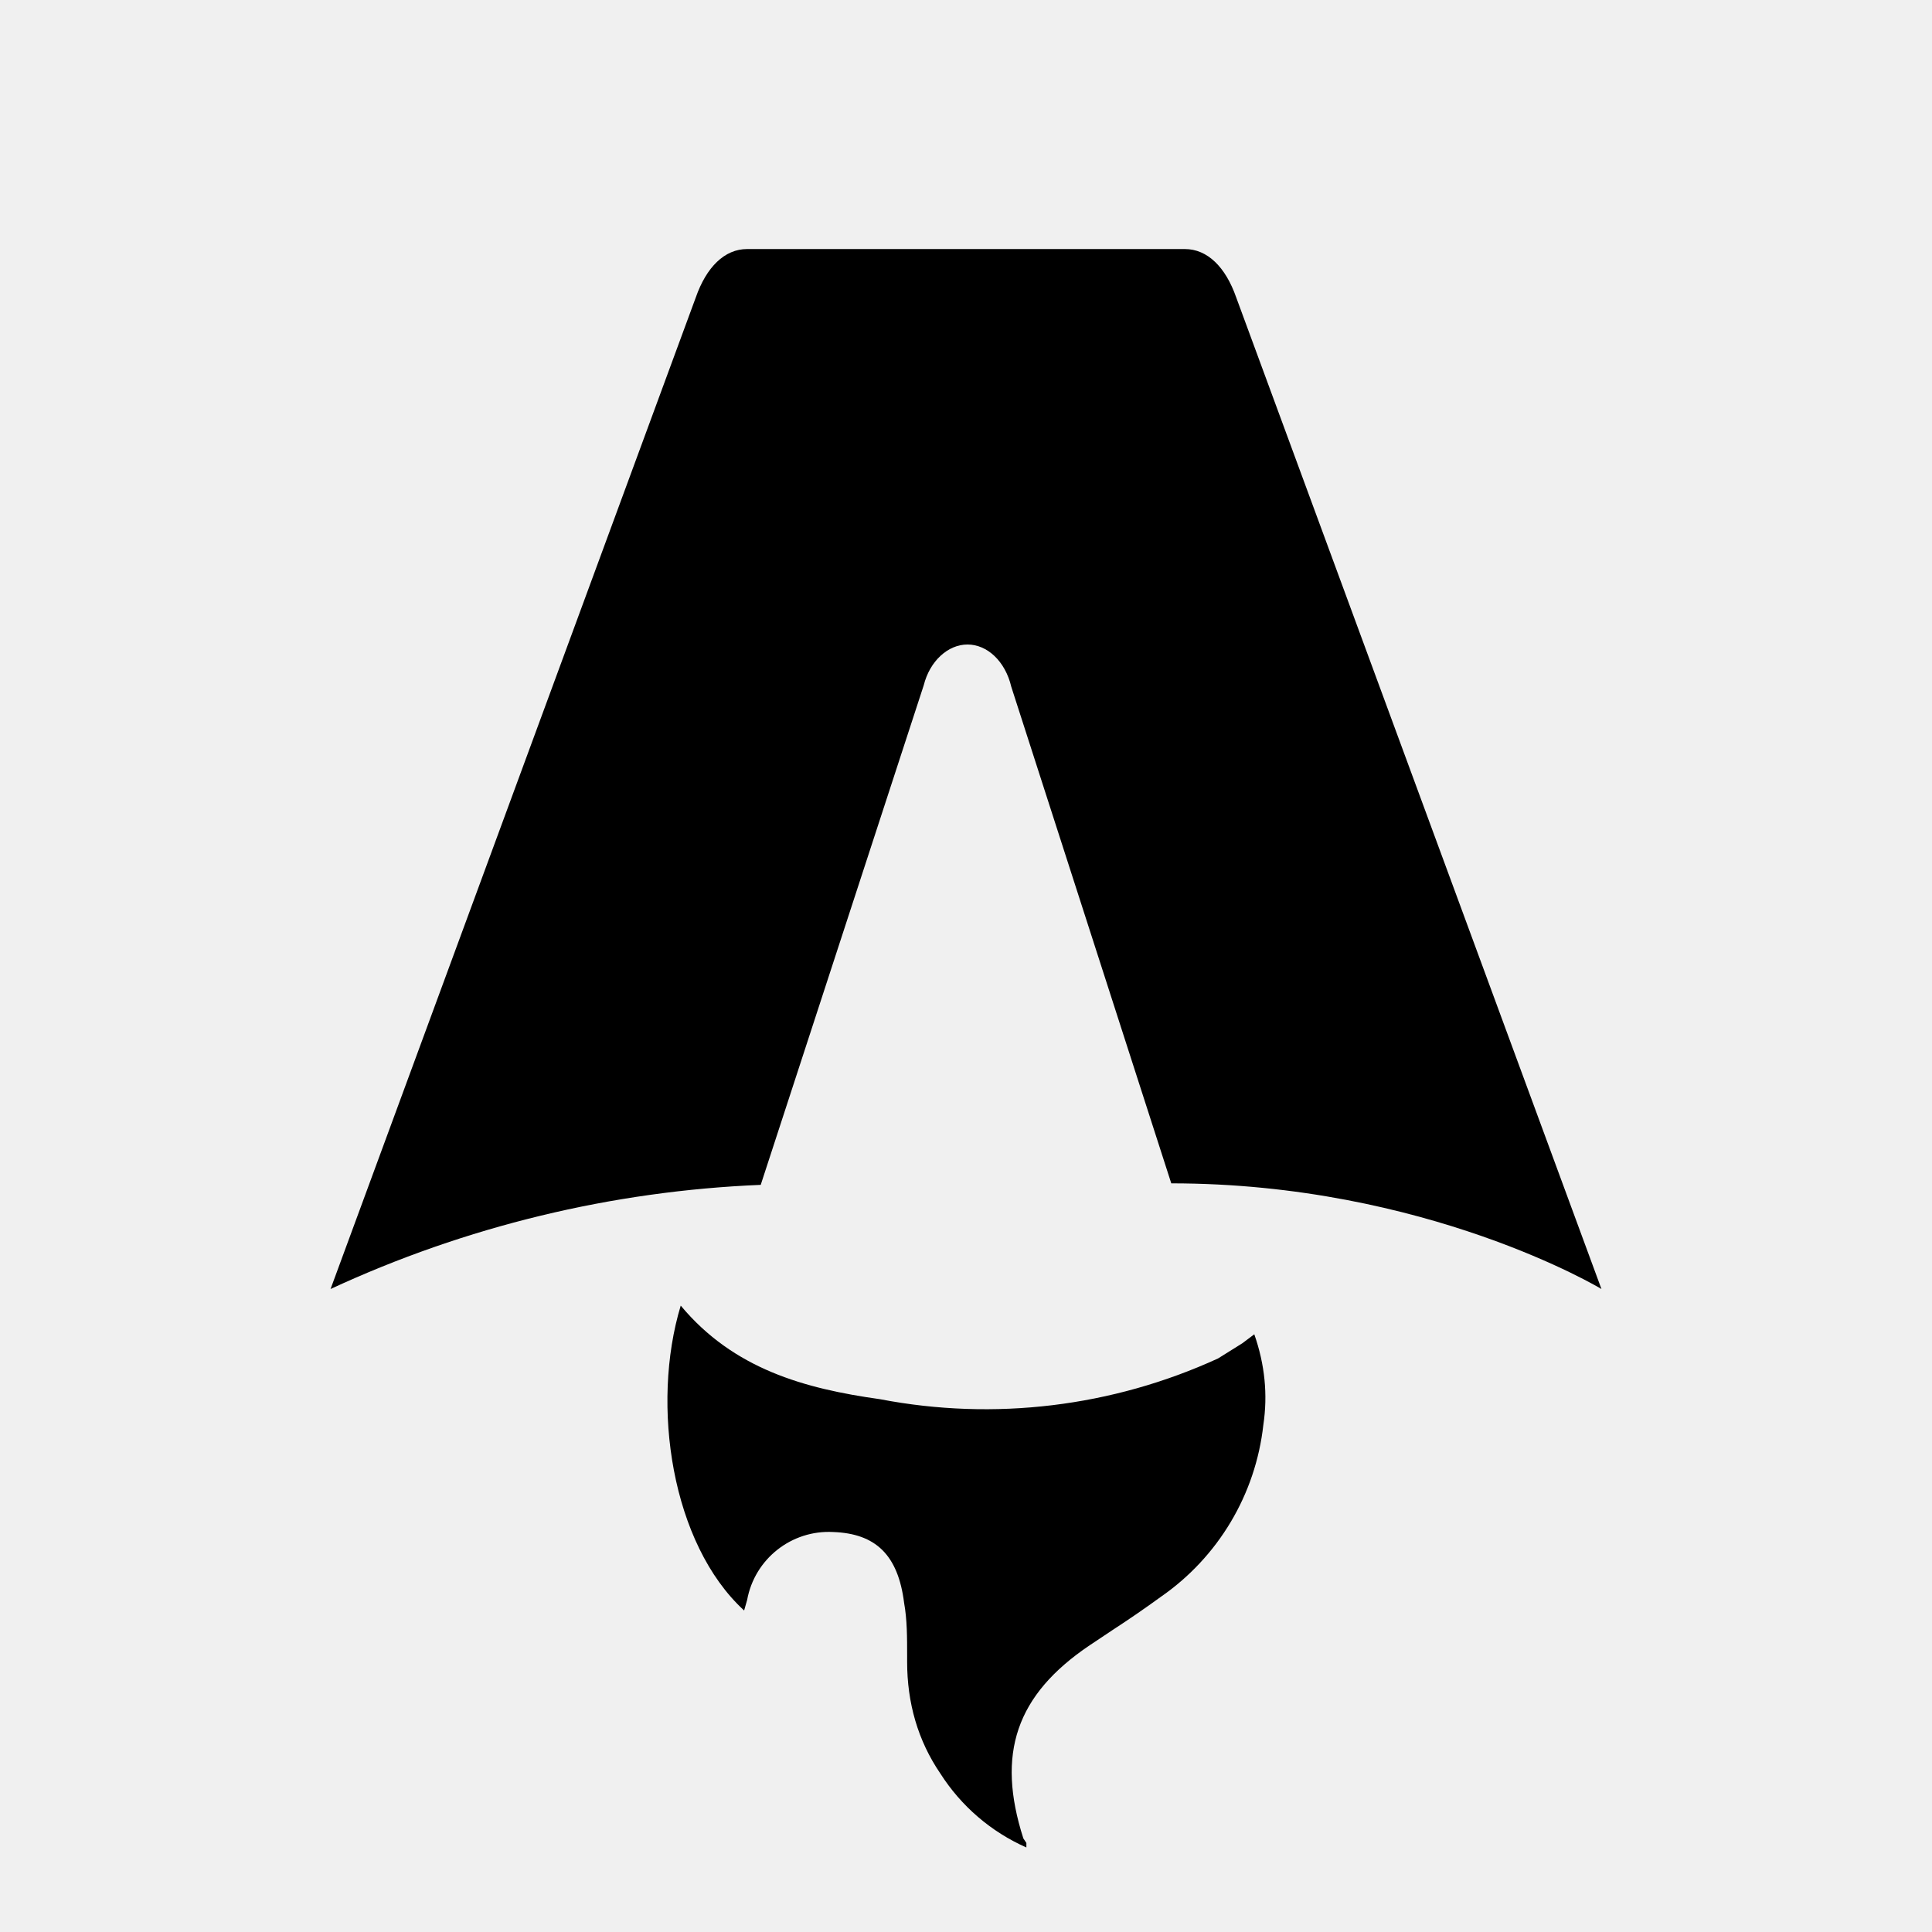
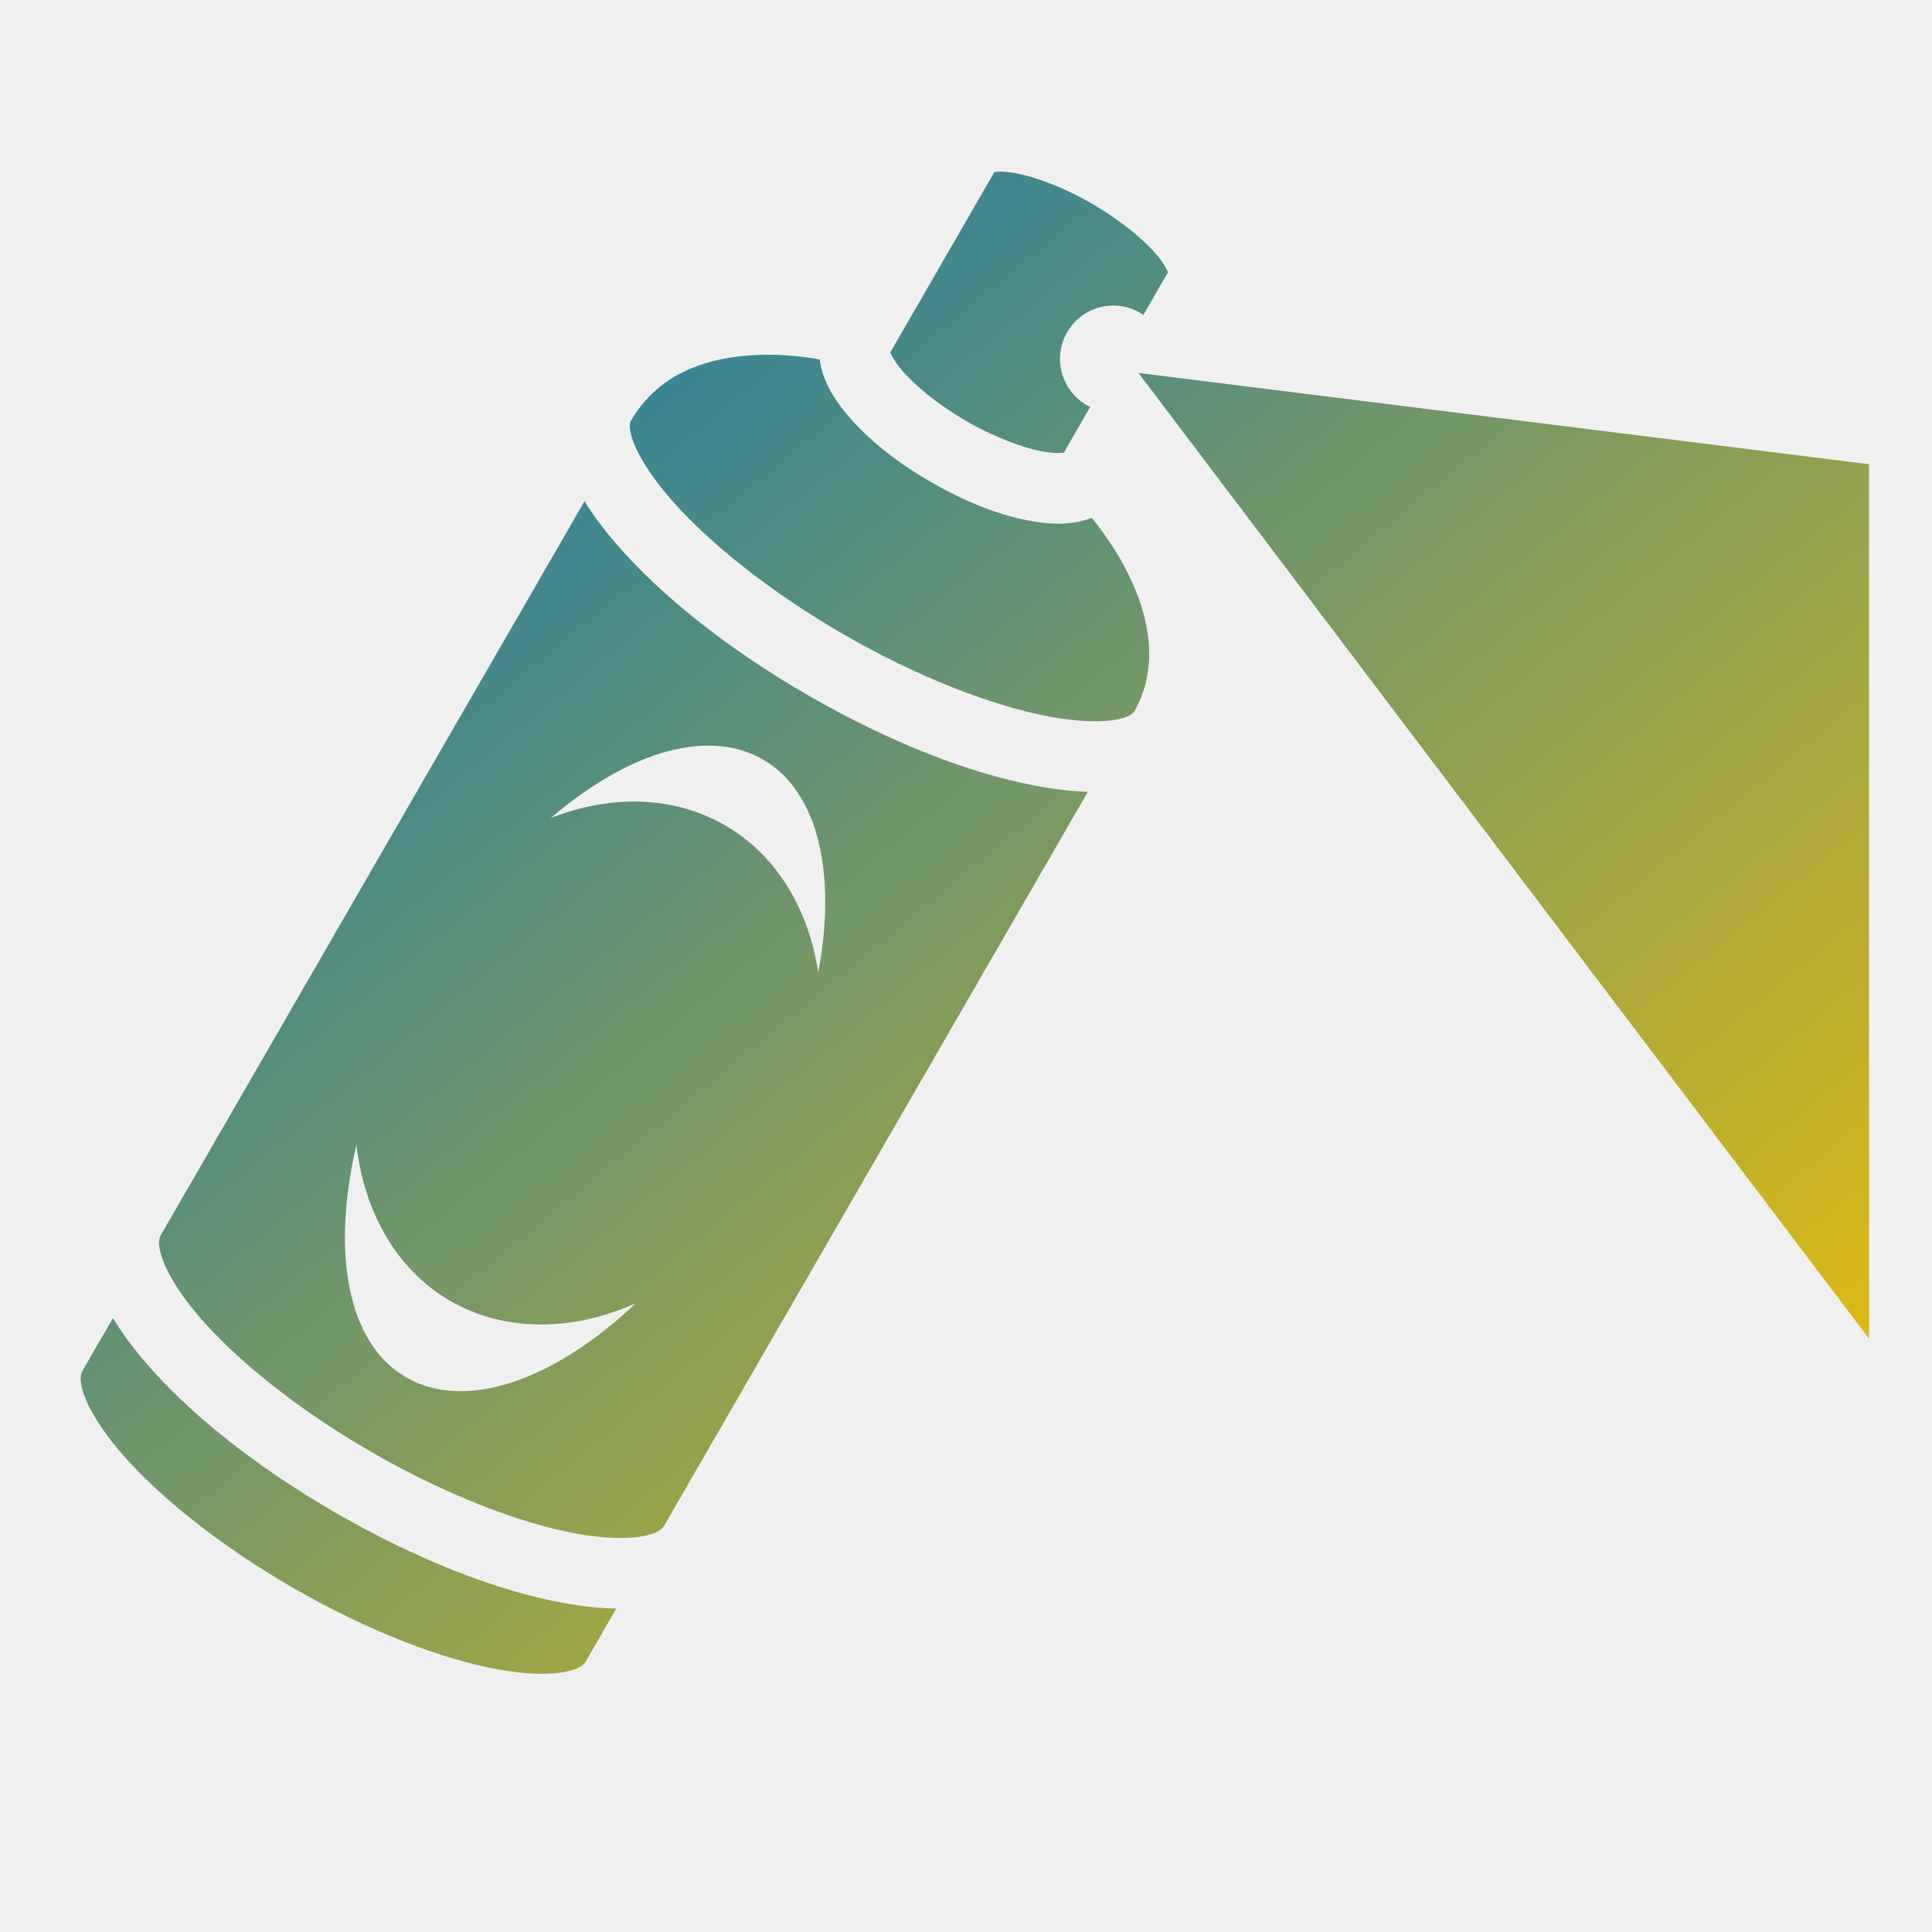
- <svg xmlns="http://www.w3.org/2000/svg" fill="none" viewBox="0 0 128 128">
-   <path d="M50.4 78.5a75.1 75.1 0 0 0-28.5 6.9l24.2-65.7c.7-2 1.9-3.2 3.4-3.2h29c1.5 0 2.7 1.2 3.4 3.2l24.2 65.7s-11.6-7-28.5-7L67 45.5c-.4-1.7-1.6-2.8-2.9-2.8-1.3 0-2.5 1.1-2.9 2.7L50.4 78.5Zm-1.1 28.2Zm-4.2-20.2c-2 6.6-.6 15.8 4.2 20.2a17.5 17.5 0 0 1 .2-.7 5.5 5.5 0 0 1 5.7-4.5c2.8.1 4.3 1.5 4.7 4.7.2 1.1.2 2.3.2 3.5v.4c0 2.7.7 5.2 2.2 7.4a13 13 0 0 0 5.7 4.9v-.3l-.2-.3c-1.8-5.6-.5-9.5 4.4-12.8l1.5-1a73 73 0 0 0 3.2-2.2 16 16 0 0 0 6.8-11.4c.3-2 .1-4-.6-6l-.8.6-1.6 1a37 37 0 0 1-22.4 2.7c-5-.7-9.7-2-13.2-6.2Z" />
-   <style>
-         path { fill: #000; }
-         @media (prefers-color-scheme: dark) {
-             path { fill: #FFF; }
-         }
-     </style>
+ <svg xmlns="http://www.w3.org/2000/svg" width="800px" height="800px" viewBox="0 0 512 512">
+   <defs>
+     <linearGradient id="muralesGradient" x1="0%" y1="0%" x2="100%" y2="100%">
+       <stop offset="0%" style="stop-color:#0072c0;stop-opacity:1" />
+       <stop offset="100%" style="stop-color:#f8c200;stop-opacity:1" />
+     </linearGradient>
+   </defs>
+   <path fill="url(#muralesGradient)" d="M265.174 45.484c-.776-.007-1.267.05-1.65.112l-27.59 47.79c.304.79 1.13 2.36 2.693 4.268 3.39 4.134 9.688 9.436 17.47 13.928 7.78 4.492 15.52 7.296 20.796 8.164 2.432.4 4.205.33 5.043.197l6.99-12.105c-.318-.153-.635-.305-.946-.484-6.76-3.903-9.076-12.55-5.173-19.31 3.902-6.76 12.546-9.074 19.306-5.17.31.178.6.378.893.577l6.52-11.294c-.303-.79-1.13-2.362-2.694-4.27-3.39-4.133-9.688-9.435-17.47-13.927-7.78-4.494-15.52-7.297-20.794-8.165-1.318-.217-2.477-.3-3.394-.31zm-60.7 48.536c-1.037-.014-2.06-.004-3.068.03-16.13.52-27.71 6.237-34.203 17.483-.276.478-.728 1.883.668 5.627 1.397 3.744 4.64 9.01 9.558 14.72 9.837 11.42 26.167 24.707 46.054 36.188 19.888 11.482 39.56 18.98 54.368 21.79 7.404 1.407 13.587 1.58 17.527.917 3.94-.663 4.93-1.755 5.205-2.232v-.002c5.958-10.316 5.226-23.413-2.328-37.88-2.336-4.474-5.336-8.993-8.932-13.43-1.055.42-2.117.74-3.146.96-4.08.88-8.104.69-12.32-.004-8.427-1.388-17.713-4.997-27.104-10.418-9.392-5.422-17.16-11.66-22.576-18.266-2.708-3.303-4.888-6.693-6.166-10.666-.36-1.116-.622-2.332-.778-3.596-4.423-.757-8.7-1.168-12.757-1.22zm97.23 4.818l193.605 255.916v-231.73L301.702 98.837zM154.91 132.822L42.62 327.316l-.007.012c-.51.892-.9 2.505.434 6.313 1.34 3.824 4.512 9.13 9.385 14.872 9.744 11.483 26.056 24.766 45.943 36.248 19.887 11.48 39.55 18.966 54.365 21.664 7.41 1.35 13.59 1.442 17.57.69 3.98-.75 5.176-1.9 5.69-2.79l.002.002L288.295 209.83c-4.396-.122-9.03-.68-13.93-1.61-17.716-3.36-38.812-11.603-60.226-23.966-21.416-12.363-39.1-26.512-50.87-40.174-3.255-3.778-6.055-7.512-8.358-11.258zm33.48 64.776c5.008.09 9.662 1.28 13.788 3.662v-.008c14.67 8.47 19.61 30.27 14.66 56.482-2.465-16.616-10.93-31.077-24.73-39.04-13.8-7.96-30.553-8.064-46.174-1.89 14.537-12.503 29.654-19.44 42.455-19.206zM94.45 303.38c2.02 17.568 10.47 33.054 24.882 41.378 14.65 8.45 32.714 7.993 49.16.617v.006c-21.552 20.4-45.073 28.748-60.855 19.636-15.65-9.034-19.83-33.092-13.187-61.635zm-64.513 45.9l-8.1 14.03c-.513.887-.91 2.498.43 6.32 1.34 3.824 4.51 9.13 9.382 14.872 9.74 11.478 26.044 24.757 45.92 36.236l.024.014h.002c19.887 11.48 39.548 18.965 54.365 21.662 7.408 1.35 13.59 1.442 17.57.69 3.98-.75 5.177-1.9 5.69-2.788l8.1-14.03c-4.408-.072-9.045-.586-13.93-1.475-17.84-3.247-38.947-11.503-60.362-23.867-21.413-12.363-39.116-26.514-50.848-40.34-3.213-3.785-5.977-7.542-8.243-11.324z" />
</svg>
